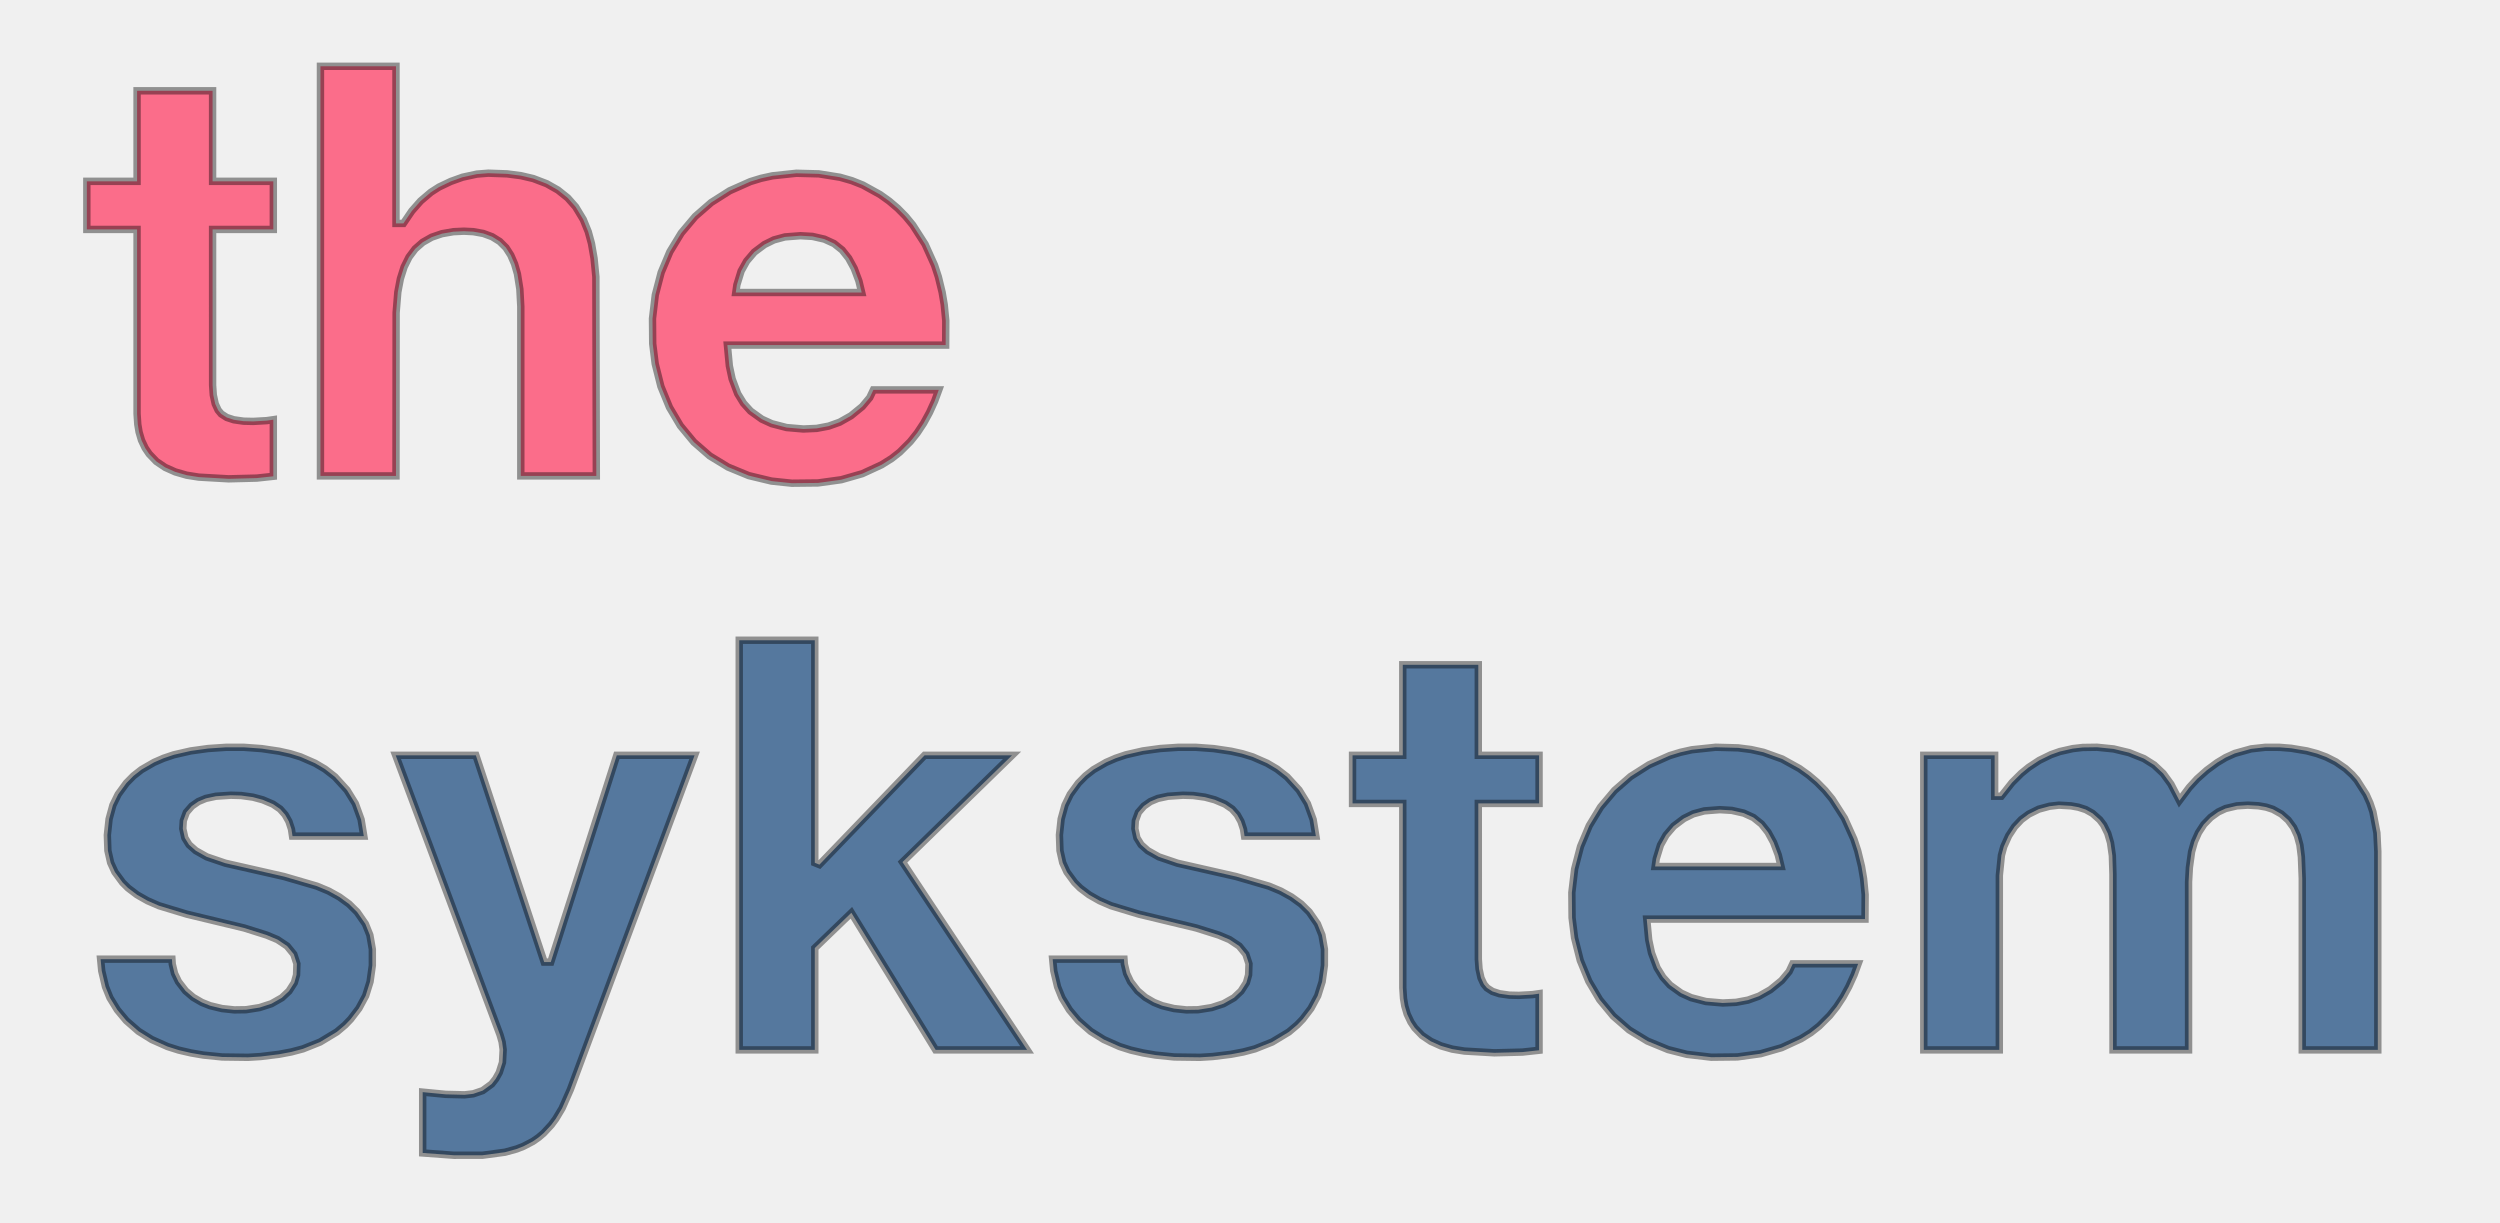
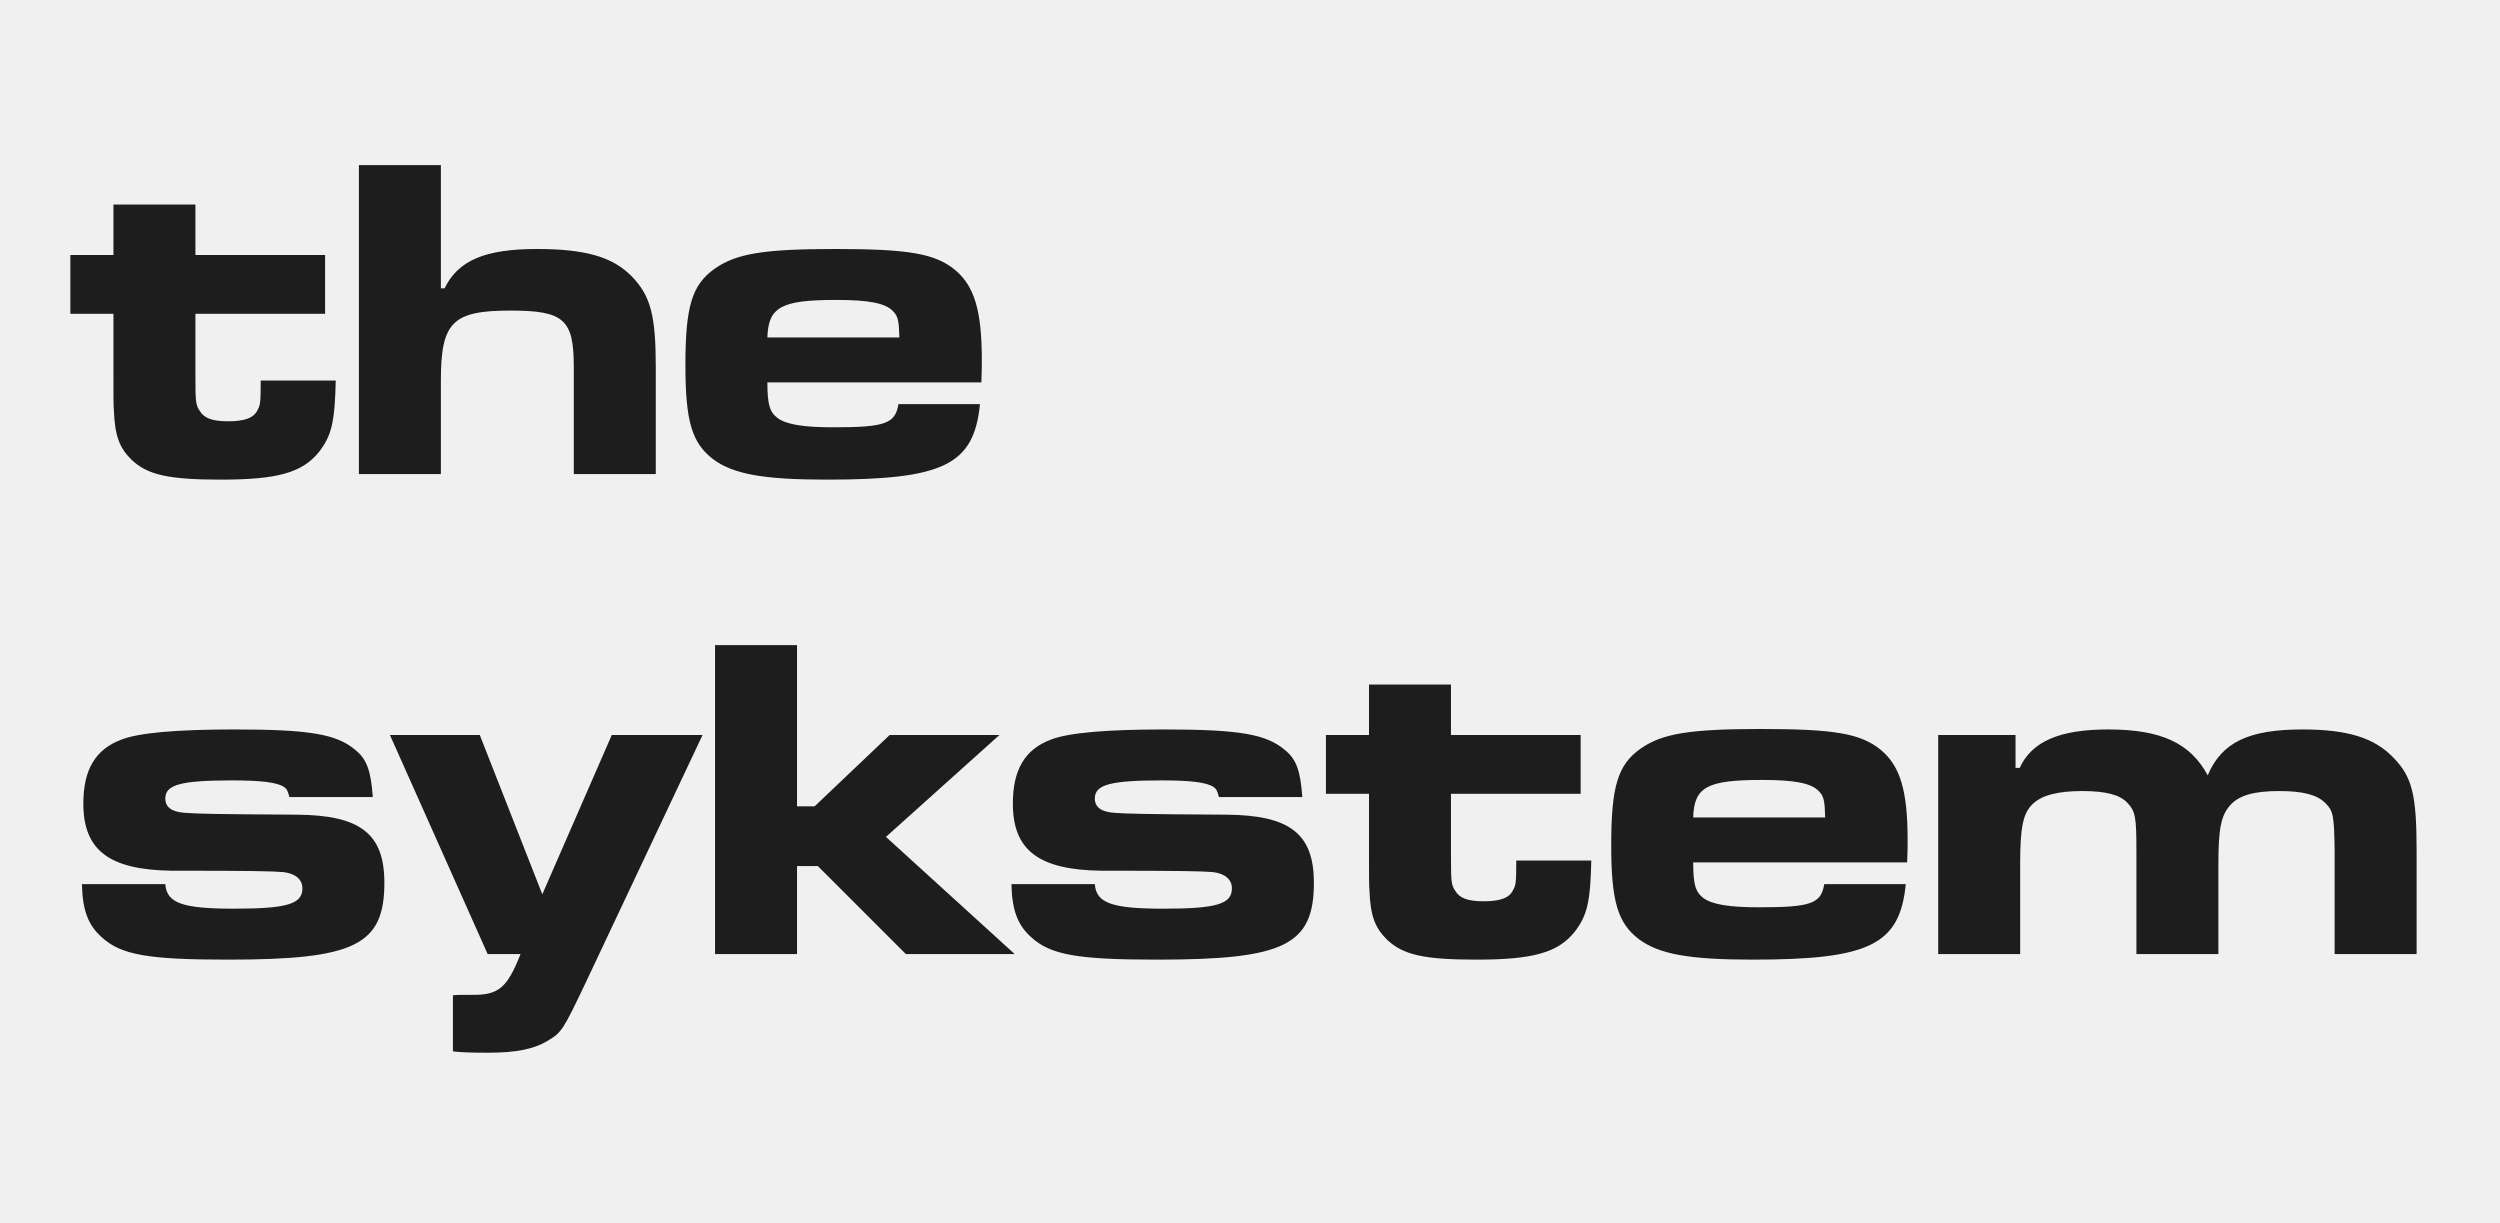
<svg xmlns="http://www.w3.org/2000/svg" width="1350" height="660" viewBox="0 0 1350 660">
  <g id="Group-copy">
-     <path id="the-sykstem" fill="#55789e" fill-rule="evenodd" stroke="#000000" stroke-width="4" stroke-opacity="0.399" stroke-linecap="round" d="M 1141.359 404.422 L 1149.719 406.438 L 1157.734 409.641 L 1163.25 413.109 L 1168.125 417.703 L 1172.281 423.438 L 1176.891 432.328 L 1182.219 425.219 L 1186.469 420.578 L 1191.641 415.969 L 1197.219 411.859 L 1201.844 409.078 L 1206.781 406.844 L 1215.594 404.391 L 1223.328 403.531 L 1231.031 403.562 L 1237.203 404.062 L 1245.656 405.469 L 1251.172 406.938 L 1256.203 408.797 L 1261.359 411.406 L 1266.594 415.031 L 1270.172 418.312 L 1272.703 421.203 L 1277.734 429.094 L 1279.766 433.656 L 1281.359 438.406 L 1283.516 449.75 L 1284.016 459.812 L 1284.016 566.938 L 1243.219 566.938 L 1243.219 474.438 L 1242.75 462.734 L 1241.953 456.328 L 1240.578 451.297 L 1238.5 446.781 L 1235.609 442.828 L 1231.922 439.562 L 1227.359 437.016 L 1223.672 435.828 L 1219.547 435.109 L 1213.766 434.781 L 1207.922 435.156 L 1201.828 436.594 L 1197.844 438.453 L 1193.766 441.375 L 1190.078 445.188 L 1187.172 449.656 L 1184.969 454.594 L 1183.453 459.984 L 1182.266 468.5 L 1181.828 476.156 L 1181.828 566.938 L 1141.031 566.938 L 1140.984 472.016 L 1140.672 462.062 L 1139.672 455.062 L 1138.203 450.062 L 1135.969 445.469 L 1133.859 442.672 L 1130 439.234 L 1126.297 437.156 L 1122.312 435.875 L 1118.344 435.156 L 1111.844 434.781 L 1106.797 435.359 L 1100.891 436.953 L 1095.5 439.625 L 1091.516 442.562 L 1087.875 446.438 L 1084.688 451.297 L 1082.031 457.188 L 1080.75 461.922 L 1079.641 472.719 L 1079.625 566.938 L 1038.844 566.938 L 1038.844 407.875 L 1077.109 407.875 L 1077.109 429.953 L 1080.703 429.953 L 1086.5 422.609 L 1091.484 417.641 L 1095.5 414.359 L 1101.188 410.609 L 1107.469 407.531 L 1112.297 405.828 L 1119.297 404.25 L 1124.734 403.625 L 1132.406 403.516 Z M 935.172 437.609 L 941.594 439.062 L 946.844 441.453 L 951.203 444.953 L 954.719 449.391 L 957.719 454.891 L 960.266 461.672 L 961.766 467.906 L 893.766 467.906 L 894.359 463.797 L 896.641 456.359 L 899.656 450.953 L 903.797 446.109 L 909.281 441.984 L 914.344 439.484 L 920.297 437.875 L 928.688 437.219 Z M 938.594 403.844 L 945.609 404.75 L 952.266 406.234 L 962.375 409.859 L 971.672 415 L 976.609 418.531 L 981.172 422.406 L 985.484 426.781 L 989.312 431.422 L 996 441.844 L 1001.109 453.188 L 1003.156 459.422 L 1005.203 467.812 L 1006.328 474.453 L 1007.172 483.156 L 1007.094 496.297 L 889.234 496.297 L 890.297 507.531 L 891.797 514.562 L 894.797 522.594 L 897.938 527.688 L 901.766 531.938 L 907.828 536.297 L 913.203 538.75 L 921.203 540.828 L 930.266 541.609 L 937.484 541.266 L 943.906 540.062 L 949.859 537.938 L 955.953 534.484 L 962.078 529.5 L 966.109 524.672 L 968.094 520.469 L 1003.391 520.469 L 1001.219 526.406 L 998.297 532.828 L 995.219 538.469 L 991.781 543.688 L 987.984 548.453 L 982.344 554.078 L 977.828 557.625 L 972.578 560.906 L 962.109 565.734 L 950.75 569 L 938.203 570.734 L 924.094 570.891 L 910.906 569.344 L 900.766 566.766 L 889.609 562.172 L 879.75 556.156 L 871.172 548.703 L 863.844 539.844 L 857.953 529.891 L 853.344 518.656 L 850.266 506.438 L 848.922 495.578 L 848.797 482 L 850.312 469.234 L 853.484 457.094 L 858.188 445.891 L 864.328 435.797 L 871.859 426.844 L 880.5 419.312 L 890.469 412.984 L 901.609 408.031 L 907.359 406.266 L 913.578 404.875 L 926.484 403.516 Z M 798.281 407.875 L 831.094 407.875 L 831.094 433.844 L 798.281 433.844 L 798.297 518.062 L 798.672 523.234 L 799.719 528.047 L 801.281 531.438 L 802.969 533.469 L 805.938 535.375 L 809.766 536.625 L 815.031 537.375 L 820.188 537.5 L 827.531 537.094 L 831.094 536.578 L 831.094 567.141 L 822.109 568.125 L 806.969 568.516 L 790.828 567.578 L 784.25 566.531 L 778.125 564.781 L 772.672 562.328 L 767.938 559.141 L 763.984 555.031 L 761.906 551.922 L 759.875 547.641 L 758.578 543.219 L 757.891 539.109 L 757.516 533.438 L 757.5 433.844 L 730.375 433.844 L 730.375 407.875 L 757.5 407.875 L 757.5 358.984 L 798.281 358.984 Z M 655.422 404.25 L 664.859 405.656 L 670.859 407 L 676.438 408.719 L 684.266 412.141 L 689.578 415.281 L 694.984 419.5 L 701.5 426.641 L 705.969 433.922 L 709.094 442.547 L 710.562 451.5 L 672.062 451.5 L 671.5 447.766 L 670.109 443.562 L 668.078 439.938 L 665.375 436.875 L 661.531 434.234 L 656 431.891 L 650.672 430.453 L 644.297 429.578 L 638.766 429.422 L 630.719 429.969 L 625.25 431.141 L 621.203 432.828 L 617.688 435.281 L 614.734 438.688 L 613.078 443.203 L 612.828 447.469 L 613.922 452.469 L 616.188 456.141 L 619.812 459.359 L 625.75 462.703 L 635.812 466.125 L 667.531 473.344 L 685.234 478.516 L 691.531 481.141 L 697.359 484.359 L 702.594 488.156 L 706.984 492.516 L 711.406 498.906 L 713.844 504.938 L 715.188 512.609 L 715.172 521.312 L 713.953 530.109 L 711.562 537.719 L 707.906 544.531 L 703.469 550.359 L 700.5 553.438 L 695.969 557.266 L 686.984 562.688 L 677.688 566.391 L 671.391 568.062 L 664.766 569.312 L 654.828 570.531 L 647.984 570.953 L 634.141 570.766 L 623.953 569.734 L 617.297 568.594 L 610.641 567.062 L 604.547 565.125 L 596.062 561.344 L 588.922 556.891 L 582.312 551.109 L 577.484 545.344 L 573.484 538.812 L 571.094 532.891 L 569.047 524.281 L 568.438 517.953 L 606.953 517.953 L 607.141 520.594 L 608.359 525.641 L 610.484 530.109 L 614.297 535.062 L 618.406 538.562 L 623.094 541.297 L 627.578 543.078 L 633.984 544.625 L 640.656 545.344 L 647 545.25 L 654.266 544.094 L 660.672 542.016 L 666.328 538.812 L 670.141 535.219 L 673.047 530.672 L 674.25 526.438 L 674.453 520.453 L 672.75 515.266 L 669.188 510.875 L 663.953 507.375 L 658.125 504.938 L 645.938 501.094 L 614.969 493.641 L 599.969 489.094 L 593.75 486.391 L 588.141 483.203 L 583.25 479.5 L 580.344 476.594 L 576.172 470.906 L 573.859 465.859 L 572.391 459.328 L 572.094 450.906 L 573.016 442.297 L 575.078 434.812 L 577.922 428.953 L 582.359 422.859 L 586.188 418.984 L 590.5 415.609 L 597.266 411.703 L 602.453 409.453 L 607.953 407.594 L 617.094 405.5 L 626.484 404.203 L 636.203 403.547 L 645.812 403.547 Z M 439.984 465.891 L 442.484 466.906 L 499.281 407.875 L 546.5 407.875 L 487.344 465.516 L 554.641 566.938 L 505.25 566.938 L 459.734 492.906 L 439.984 511.953 L 439.984 566.938 L 399.188 566.938 L 399.188 345.734 L 439.984 345.734 Z M 308 588.312 L 303.531 598.453 L 300.094 604.188 L 297.688 607.438 L 293.609 611.844 L 290.828 614.219 L 287.75 616.359 L 282.688 619 L 278.938 620.469 L 272.719 622.188 L 260.484 623.828 L 245.219 623.844 L 228.25 622.594 L 228.25 589.75 L 240.703 590.953 L 250.859 591.203 L 255.516 590.672 L 260.641 588.938 L 265.484 585.391 L 267.703 582.547 L 269.609 579.125 L 271.344 573.719 L 271.703 566.875 L 271.141 562.688 L 270.016 558.812 L 213.672 407.875 L 256.969 407.875 L 293.859 519.531 L 297.422 519.531 L 333.062 407.875 L 375.078 407.875 Z M 141.312 404.25 L 150.734 405.656 L 156.734 407 L 162.312 408.719 L 170.156 412.141 L 175.469 415.281 L 180.875 419.5 L 187.375 426.641 L 191.859 433.922 L 194.984 442.547 L 196.453 451.5 L 157.953 451.5 L 157.391 447.766 L 156 443.562 L 153.969 439.938 L 151.266 436.875 L 147.422 434.234 L 141.891 431.891 L 136.562 430.453 L 130.188 429.578 L 124.641 429.422 L 116.594 429.969 L 111.141 431.141 L 107.094 432.828 L 103.578 435.281 L 100.625 438.688 L 98.969 443.188 L 98.703 447.469 L 99.812 452.469 L 102.078 456.141 L 105.703 459.359 L 111.641 462.703 L 121.688 466.125 L 153.422 473.344 L 171.125 478.516 L 177.422 481.141 L 183.25 484.359 L 188.469 488.156 L 192.875 492.516 L 197.297 498.906 L 199.719 504.938 L 201.062 512.625 L 201.062 521.312 L 199.828 530.109 L 197.453 537.719 L 193.781 544.531 L 189.344 550.359 L 186.297 553.531 L 181.906 557.234 L 172.859 562.688 L 163.578 566.391 L 157.281 568.062 L 150.641 569.312 L 140.719 570.531 L 133.875 570.953 L 120.016 570.766 L 109.844 569.734 L 103.172 568.594 L 96.531 567.062 L 90.438 565.125 L 81.953 561.344 L 74.812 556.891 L 68.188 551.109 L 63.375 545.344 L 59.375 538.812 L 56.969 532.875 L 54.938 524.297 L 54.328 517.953 L 92.844 517.953 L 93.016 520.594 L 94.234 525.641 L 96.375 530.109 L 100.188 535.062 L 104.281 538.562 L 108.984 541.297 L 113.453 543.078 L 119.875 544.625 L 126.531 545.344 L 132.875 545.25 L 140.156 544.094 L 146.562 542.016 L 152.203 538.812 L 156.031 535.219 L 158.938 530.672 L 160.141 526.438 L 160.328 520.453 L 158.641 515.266 L 155.062 510.875 L 149.844 507.375 L 144.016 504.938 L 131.812 501.094 L 100.844 493.641 L 85.859 489.094 L 79.641 486.391 L 74.031 483.203 L 69.141 479.5 L 66.234 476.594 L 62.062 470.906 L 59.75 465.859 L 58.266 459.328 L 57.969 450.953 L 58.906 442.297 L 60.953 434.812 L 63.812 428.953 L 68.25 422.859 L 72.078 418.984 L 76.391 415.609 L 83.156 411.703 L 88.328 409.453 L 93.844 407.594 L 102.984 405.5 L 112.375 404.203 L 122.078 403.547 L 131.688 403.547 Z" />
-     <path id="Shape" fill="#fb6d8a" fill-rule="evenodd" stroke="#000000" stroke-width="4" stroke-opacity="0.399" stroke-linecap="round" d="M 114.797 97.922 L 147.594 97.922 L 147.594 123.891 L 114.797 123.891 L 114.812 208.094 L 115.172 213.281 L 116.219 218.094 L 117.781 221.484 L 119.484 223.531 L 122.453 225.438 L 126.281 226.688 L 131.547 227.438 L 136.703 227.562 L 144.047 227.141 L 147.594 226.625 L 147.594 257.203 L 138.625 258.172 L 123.484 258.562 L 107.344 257.641 L 100.766 256.594 L 94.641 254.828 L 89.188 252.391 L 84.453 249.188 L 80.547 245.109 L 78.391 241.922 L 76.391 237.688 L 75.094 233.266 L 74.406 229.188 L 74.016 223.469 L 74.016 123.891 L 46.891 123.891 L 46.891 97.922 L 74.016 97.922 L 74.016 49.031 L 114.797 49.031 Z M 213.828 120.641 L 217.844 120.641 L 222.359 113.969 L 227.141 108.531 L 232.688 103.812 L 237.078 101 L 243.438 97.969 L 249.812 95.688 L 257.5 94.016 L 263.703 93.516 L 273.844 93.891 L 281.297 94.859 L 287.953 96.422 L 295.234 99.203 L 301.297 102.641 L 306.531 106.828 L 310.828 111.688 L 314.969 118.547 L 317.656 125.141 L 319.375 131.438 L 320.781 139.484 L 321.766 149.484 L 322.016 257 L 281.234 257 L 281.234 165.594 L 280.719 156.125 L 279.406 147.891 L 277.859 142.5 L 275.812 137.781 L 273.219 133.734 L 269.859 130.391 L 265.75 127.828 L 260.969 126.062 L 255.562 125.094 L 250.531 124.844 L 244.844 125.109 L 238.641 126.188 L 233.109 128.078 L 228.281 130.812 L 224.188 134.391 L 220.859 138.828 L 218.203 144.188 L 216.203 150.516 L 214.812 157.781 L 213.906 168.891 L 213.828 257 L 173.047 257 L 173.047 35.797 L 213.828 35.797 Z M 438.719 127.656 L 445.156 129.125 L 450.391 131.516 L 454.75 135 L 458.266 139.438 L 461.266 144.938 L 463.812 151.719 L 465.312 157.953 L 397.312 157.953 L 397.906 153.844 L 400.188 146.406 L 403.203 141 L 407.328 136.156 L 412.828 132.047 L 417.891 129.547 L 423.844 127.938 L 432.234 127.281 Z M 442.188 93.891 L 453.609 95.719 L 459.969 97.547 L 465.938 99.922 L 475.219 105.047 L 480.156 108.578 L 484.719 112.453 L 489.031 116.828 L 492.859 121.469 L 499.547 131.891 L 504.656 143.234 L 506.703 149.469 L 508.75 157.859 L 509.875 164.516 L 510.719 173.203 L 510.656 186.344 L 392.781 186.344 L 393.844 197.594 L 395.344 204.609 L 398.359 212.625 L 401.484 217.734 L 405.312 221.984 L 411.391 226.344 L 416.75 228.797 L 424.75 230.875 L 433.812 231.656 L 441.031 231.328 L 447.453 230.109 L 453.406 227.984 L 459.516 224.531 L 465.625 219.547 L 469.656 214.719 L 471.641 210.531 L 506.938 210.531 L 504.719 216.594 L 501.922 222.75 L 498.766 228.516 L 495.328 233.734 L 491.531 238.5 L 485.891 244.125 L 481.469 247.609 L 476.031 251 L 465.672 255.781 L 454.297 259.047 L 441.75 260.781 L 427.594 260.938 L 416.594 259.781 L 404.328 256.828 L 393.156 252.219 L 383.297 246.219 L 374.719 238.75 L 367.391 229.891 L 361.5 219.938 L 356.891 208.703 L 353.812 196.484 L 352.469 185.625 L 352.344 172.062 L 353.859 159.281 L 357.031 147.141 L 361.734 135.938 L 367.875 125.844 L 375.406 116.891 L 384.047 109.359 L 394.016 103.031 L 405.156 98.078 L 410.906 96.312 L 417.125 94.938 L 430.047 93.562 Z" />
+     <path id="the-sykstem" fill="#55789e" fill-rule="evenodd" stroke="#000000" stroke-width="4" stroke-opacity="0.399" stroke-linecap="round" visibility="hidden" d="M 1141.359 404.422 L 1149.719 406.438 L 1157.734 409.641 L 1163.25 413.109 L 1168.125 417.703 L 1172.281 423.438 L 1176.891 432.328 L 1182.219 425.219 L 1186.469 420.578 L 1191.641 415.969 L 1197.219 411.859 L 1201.844 409.078 L 1206.781 406.844 L 1215.594 404.391 L 1223.328 403.531 L 1231.031 403.562 L 1237.203 404.062 L 1245.656 405.469 L 1251.172 406.938 L 1256.203 408.797 L 1261.359 411.406 L 1266.594 415.031 L 1270.172 418.312 L 1272.703 421.203 L 1277.734 429.094 L 1279.766 433.656 L 1281.359 438.406 L 1283.516 449.75 L 1284.016 459.812 L 1284.016 566.938 L 1243.219 566.938 L 1243.219 474.438 L 1242.75 462.734 L 1241.953 456.328 L 1240.578 451.297 L 1238.5 446.781 L 1235.609 442.828 L 1231.922 439.562 L 1227.359 437.016 L 1223.672 435.828 L 1219.547 435.109 L 1213.766 434.781 L 1207.922 435.156 L 1201.828 436.594 L 1197.844 438.453 L 1193.766 441.375 L 1190.078 445.188 L 1187.172 449.656 L 1184.969 454.594 L 1183.453 459.984 L 1182.266 468.5 L 1181.828 476.156 L 1181.828 566.938 L 1141.031 566.938 L 1140.984 472.016 L 1140.672 462.062 L 1139.672 455.062 L 1138.203 450.062 L 1135.969 445.469 L 1133.859 442.672 L 1130 439.234 L 1126.297 437.156 L 1122.312 435.875 L 1118.344 435.156 L 1111.844 434.781 L 1106.797 435.359 L 1100.891 436.953 L 1095.5 439.625 L 1091.516 442.562 L 1087.875 446.438 L 1084.688 451.297 L 1082.031 457.188 L 1080.75 461.922 L 1079.641 472.719 L 1079.625 566.938 L 1038.844 566.938 L 1038.844 407.875 L 1077.109 407.875 L 1077.109 429.953 L 1080.703 429.953 L 1086.5 422.609 L 1091.484 417.641 L 1095.5 414.359 L 1101.188 410.609 L 1107.469 407.531 L 1112.297 405.828 L 1119.297 404.25 L 1124.734 403.625 L 1132.406 403.516 Z M 935.172 437.609 L 941.594 439.062 L 946.844 441.453 L 951.203 444.953 L 954.719 449.391 L 957.719 454.891 L 960.266 461.672 L 961.766 467.906 L 893.766 467.906 L 894.359 463.797 L 896.641 456.359 L 899.656 450.953 L 903.797 446.109 L 909.281 441.984 L 914.344 439.484 L 920.297 437.875 L 928.688 437.219 Z M 938.594 403.844 L 945.609 404.75 L 952.266 406.234 L 962.375 409.859 L 971.672 415 L 976.609 418.531 L 981.172 422.406 L 985.484 426.781 L 989.312 431.422 L 996 441.844 L 1001.109 453.188 L 1003.156 459.422 L 1005.203 467.812 L 1006.328 474.453 L 1007.172 483.156 L 1007.094 496.297 L 889.234 496.297 L 890.297 507.531 L 891.797 514.562 L 894.797 522.594 L 897.938 527.688 L 901.766 531.938 L 907.828 536.297 L 913.203 538.75 L 921.203 540.828 L 930.266 541.609 L 937.484 541.266 L 943.906 540.062 L 949.859 537.938 L 955.953 534.484 L 962.078 529.5 L 966.109 524.672 L 968.094 520.469 L 1003.391 520.469 L 1001.219 526.406 L 998.297 532.828 L 995.219 538.469 L 991.781 543.688 L 987.984 548.453 L 982.344 554.078 L 977.828 557.625 L 972.578 560.906 L 962.109 565.734 L 950.75 569 L 938.203 570.734 L 924.094 570.891 L 910.906 569.344 L 900.766 566.766 L 889.609 562.172 L 879.75 556.156 L 871.172 548.703 L 863.844 539.844 L 857.953 529.891 L 853.344 518.656 L 850.266 506.438 L 848.922 495.578 L 848.797 482 L 850.312 469.234 L 853.484 457.094 L 858.188 445.891 L 864.328 435.797 L 871.859 426.844 L 880.5 419.312 L 890.469 412.984 L 901.609 408.031 L 907.359 406.266 L 913.578 404.875 L 926.484 403.516 Z M 798.281 407.875 L 831.094 407.875 L 831.094 433.844 L 798.281 433.844 L 798.297 518.062 L 798.672 523.234 L 799.719 528.047 L 801.281 531.438 L 802.969 533.469 L 805.938 535.375 L 809.766 536.625 L 815.031 537.375 L 820.188 537.5 L 827.531 537.094 L 831.094 536.578 L 831.094 567.141 L 822.109 568.125 L 806.969 568.516 L 790.828 567.578 L 784.25 566.531 L 778.125 564.781 L 772.672 562.328 L 767.938 559.141 L 763.984 555.031 L 761.906 551.922 L 759.875 547.641 L 758.578 543.219 L 757.891 539.109 L 757.516 533.438 L 757.5 433.844 L 730.375 433.844 L 730.375 407.875 L 757.5 407.875 L 757.5 358.984 L 798.281 358.984 Z M 655.422 404.25 L 664.859 405.656 L 670.859 407 L 676.438 408.719 L 684.266 412.141 L 689.578 415.281 L 694.984 419.5 L 701.5 426.641 L 705.969 433.922 L 709.094 442.547 L 710.562 451.5 L 672.062 451.5 L 671.5 447.766 L 670.109 443.562 L 668.078 439.938 L 665.375 436.875 L 661.531 434.234 L 656 431.891 L 650.672 430.453 L 644.297 429.578 L 638.766 429.422 L 630.719 429.969 L 625.25 431.141 L 621.203 432.828 L 617.688 435.281 L 614.734 438.688 L 613.078 443.203 L 612.828 447.469 L 613.922 452.469 L 616.188 456.141 L 619.812 459.359 L 625.75 462.703 L 635.812 466.125 L 667.531 473.344 L 685.234 478.516 L 691.531 481.141 L 697.359 484.359 L 702.594 488.156 L 706.984 492.516 L 711.406 498.906 L 713.844 504.938 L 715.188 512.609 L 715.172 521.312 L 713.953 530.109 L 711.562 537.719 L 707.906 544.531 L 703.469 550.359 L 700.5 553.438 L 695.969 557.266 L 686.984 562.688 L 677.688 566.391 L 671.391 568.062 L 664.766 569.312 L 654.828 570.531 L 647.984 570.953 L 634.141 570.766 L 623.953 569.734 L 617.297 568.594 L 610.641 567.062 L 604.547 565.125 L 596.062 561.344 L 588.922 556.891 L 582.312 551.109 L 577.484 545.344 L 573.484 538.812 L 571.094 532.891 L 569.047 524.281 L 568.438 517.953 L 606.953 517.953 L 607.141 520.594 L 608.359 525.641 L 610.484 530.109 L 614.297 535.062 L 618.406 538.562 L 623.094 541.297 L 627.578 543.078 L 633.984 544.625 L 640.656 545.344 L 647 545.25 L 654.266 544.094 L 660.672 542.016 L 666.328 538.812 L 670.141 535.219 L 673.047 530.672 L 674.25 526.438 L 674.453 520.453 L 672.75 515.266 L 669.188 510.875 L 663.953 507.375 L 658.125 504.938 L 645.938 501.094 L 614.969 493.641 L 599.969 489.094 L 593.75 486.391 L 588.141 483.203 L 583.25 479.5 L 580.344 476.594 L 576.172 470.906 L 573.859 465.859 L 572.391 459.328 L 572.094 450.906 L 573.016 442.297 L 575.078 434.812 L 577.922 428.953 L 582.359 422.859 L 586.188 418.984 L 590.5 415.609 L 597.266 411.703 L 602.453 409.453 L 607.953 407.594 L 617.094 405.5 L 626.484 404.203 L 636.203 403.547 L 645.812 403.547 Z M 439.984 465.891 L 442.484 466.906 L 499.281 407.875 L 546.5 407.875 L 487.344 465.516 L 554.641 566.938 L 505.25 566.938 L 459.734 492.906 L 439.984 511.953 L 439.984 566.938 L 399.188 566.938 L 399.188 345.734 L 439.984 345.734 Z M 308 588.312 L 303.531 598.453 L 300.094 604.188 L 297.688 607.438 L 293.609 611.844 L 290.828 614.219 L 287.75 616.359 L 282.688 619 L 278.938 620.469 L 272.719 622.188 L 260.484 623.828 L 245.219 623.844 L 228.25 622.594 L 228.25 589.75 L 240.703 590.953 L 250.859 591.203 L 255.516 590.672 L 260.641 588.938 L 265.484 585.391 L 267.703 582.547 L 269.609 579.125 L 271.344 573.719 L 271.703 566.875 L 271.141 562.688 L 270.016 558.812 L 213.672 407.875 L 256.969 407.875 L 293.859 519.531 L 297.422 519.531 L 333.062 407.875 L 375.078 407.875 Z M 141.312 404.25 L 150.734 405.656 L 156.734 407 L 162.312 408.719 L 170.156 412.141 L 175.469 415.281 L 180.875 419.5 L 187.375 426.641 L 191.859 433.922 L 194.984 442.547 L 196.453 451.5 L 157.953 451.5 L 157.391 447.766 L 156 443.562 L 153.969 439.938 L 151.266 436.875 L 147.422 434.234 L 141.891 431.891 L 136.562 430.453 L 130.188 429.578 L 124.641 429.422 L 116.594 429.969 L 111.141 431.141 L 107.094 432.828 L 103.578 435.281 L 100.625 438.688 L 98.969 443.188 L 98.703 447.469 L 99.812 452.469 L 102.078 456.141 L 105.703 459.359 L 111.641 462.703 L 121.688 466.125 L 153.422 473.344 L 171.125 478.516 L 177.422 481.141 L 183.25 484.359 L 188.469 488.156 L 192.875 492.516 L 197.297 498.906 L 199.719 504.938 L 201.062 512.625 L 201.062 521.312 L 199.828 530.109 L 197.453 537.719 L 193.781 544.531 L 189.344 550.359 L 186.297 553.531 L 181.906 557.234 L 172.859 562.688 L 163.578 566.391 L 157.281 568.062 L 150.641 569.312 L 140.719 570.531 L 133.875 570.953 L 120.016 570.766 L 109.844 569.734 L 103.172 568.594 L 96.531 567.062 L 90.438 565.125 L 81.953 561.344 L 74.812 556.891 L 68.188 551.109 L 63.375 545.344 L 59.375 538.812 L 56.969 532.875 L 54.938 524.297 L 54.328 517.953 L 92.844 517.953 L 93.016 520.594 L 94.234 525.641 L 96.375 530.109 L 100.188 535.062 L 104.281 538.562 L 108.984 541.297 L 113.453 543.078 L 119.875 544.625 L 126.531 545.344 L 132.875 545.25 L 140.156 544.094 L 146.562 542.016 L 152.203 538.812 L 156.031 535.219 L 158.938 530.672 L 160.141 526.438 L 160.328 520.453 L 158.641 515.266 L 155.062 510.875 L 149.844 507.375 L 144.016 504.938 L 131.812 501.094 L 100.844 493.641 L 85.859 489.094 L 79.641 486.391 L 74.031 483.203 L 69.141 479.5 L 66.234 476.594 L 62.062 470.906 L 59.75 465.859 L 58.266 459.328 L 57.969 450.953 L 58.906 442.297 L 60.953 434.812 L 63.812 428.953 L 68.25 422.859 L 72.078 418.984 L 76.391 415.609 L 83.156 411.703 L 88.328 409.453 L 93.844 407.594 L 102.984 405.5 L 112.375 404.203 L 122.078 403.547 L 131.688 403.547 Z" />
+     <path id="Shape" fill="#fb6d8a" fill-rule="evenodd" stroke="#000000" stroke-width="4" stroke-opacity="0.399" stroke-linecap="round" visibility="hidden" d="M 114.797 97.922 L 147.594 97.922 L 147.594 123.891 L 114.797 123.891 L 114.812 208.094 L 115.172 213.281 L 116.219 218.094 L 117.781 221.484 L 119.484 223.531 L 122.453 225.438 L 126.281 226.688 L 131.547 227.438 L 136.703 227.562 L 144.047 227.141 L 147.594 226.625 L 147.594 257.203 L 138.625 258.172 L 123.484 258.562 L 107.344 257.641 L 100.766 256.594 L 94.641 254.828 L 89.188 252.391 L 84.453 249.188 L 80.547 245.109 L 78.391 241.922 L 76.391 237.688 L 75.094 233.266 L 74.406 229.188 L 74.016 223.469 L 74.016 123.891 L 46.891 123.891 L 46.891 97.922 L 74.016 97.922 L 74.016 49.031 L 114.797 49.031 Z M 213.828 120.641 L 217.844 120.641 L 222.359 113.969 L 227.141 108.531 L 232.688 103.812 L 237.078 101 L 243.438 97.969 L 249.812 95.688 L 257.5 94.016 L 263.703 93.516 L 273.844 93.891 L 281.297 94.859 L 287.953 96.422 L 295.234 99.203 L 301.297 102.641 L 306.531 106.828 L 310.828 111.688 L 314.969 118.547 L 317.656 125.141 L 319.375 131.438 L 320.781 139.484 L 321.766 149.484 L 322.016 257 L 281.234 257 L 281.234 165.594 L 280.719 156.125 L 279.406 147.891 L 277.859 142.5 L 275.812 137.781 L 273.219 133.734 L 269.859 130.391 L 265.75 127.828 L 260.969 126.062 L 255.562 125.094 L 250.531 124.844 L 244.844 125.109 L 238.641 126.188 L 233.109 128.078 L 228.281 130.812 L 224.188 134.391 L 220.859 138.828 L 218.203 144.188 L 216.203 150.516 L 214.812 157.781 L 213.906 168.891 L 213.828 257 L 173.047 257 L 173.047 35.797 L 213.828 35.797 Z M 438.719 127.656 L 445.156 129.125 L 450.391 131.516 L 454.75 135 L 458.266 139.438 L 461.266 144.938 L 463.812 151.719 L 465.312 157.953 L 397.312 157.953 L 397.906 153.844 L 400.188 146.406 L 403.203 141 L 407.328 136.156 L 412.828 132.047 L 417.891 129.547 L 423.844 127.938 L 432.234 127.281 Z M 442.188 93.891 L 453.609 95.719 L 459.969 97.547 L 465.938 99.922 L 475.219 105.047 L 480.156 108.578 L 484.719 112.453 L 489.031 116.828 L 492.859 121.469 L 499.547 131.891 L 504.656 143.234 L 506.703 149.469 L 508.75 157.859 L 509.875 164.516 L 510.719 173.203 L 510.656 186.344 L 392.781 186.344 L 393.844 197.594 L 395.344 204.609 L 398.359 212.625 L 401.484 217.734 L 405.312 221.984 L 411.391 226.344 L 416.75 228.797 L 424.75 230.875 L 433.812 231.656 L 441.031 231.328 L 447.453 230.109 L 453.406 227.984 L 459.516 224.531 L 465.625 219.547 L 469.656 214.719 L 471.641 210.531 L 506.938 210.531 L 504.719 216.594 L 501.922 222.75 L 498.766 228.516 L 495.328 233.734 L 491.531 238.5 L 485.891 244.125 L 481.469 247.609 L 476.031 251 L 465.672 255.781 L 454.297 259.047 L 441.75 260.781 L 427.594 260.938 L 416.594 259.781 L 404.328 256.828 L 393.156 252.219 L 383.297 246.219 L 374.719 238.75 L 367.391 229.891 L 361.5 219.938 L 356.891 208.703 L 353.812 196.484 L 352.469 185.625 L 352.344 172.062 L 353.859 159.281 L 357.031 147.141 L 361.734 135.938 L 367.875 125.844 L 375.406 116.891 L 384.047 109.359 L 394.016 103.031 L 405.156 98.078 L 410.906 96.312 L 417.125 94.938 L 430.047 93.562 Z" />
  </g>
  <g id="Group" />
+   <path id="path1" fill="#ffffff" fill-rule="evenodd" stroke="none" visibility="hidden" d="M 263.584 568.471 C 254.331 568.471 247.577 568.219 244.576 567.719 L 244.576 537.459 C 247.077 537.209 247.327 537.209 254.58 537.209 C 269.336 537.459 273.837 533.456 281.09 515.199 L 263.334 515.199 L 210.564 396.906 L 259.082 396.906 L 292.844 482.938 L 330.357 396.906 L 379.377 396.906 L 316.354 530.455 C 304.099 556.215 303.348 557.465 295.846 561.967 C 288.593 566.468 278.84 568.471 263.584 568.471 Z M 123.031 518.201 C 80.015 518.201 65.26 515.701 54.756 505.947 C 47.503 499.445 44.502 491.191 44.252 477.436 L 89.27 477.436 C 90.02 487.689 98.523 490.691 126.283 490.691 C 155.044 490.691 163.297 488.191 163.297 479.688 C 163.297 474.936 159.545 471.684 153.043 470.934 C 147.041 470.433 136.036 470.184 92.52 470.184 C 59.007 469.683 45.002 459.179 45.002 433.92 C 45.002 415.663 51.505 404.658 65.51 399.406 C 75.013 395.655 95.772 393.904 126.783 393.904 C 167.048 393.904 181.803 396.405 191.807 404.908 C 198.059 409.91 200.31 416.163 201.311 430.418 L 156.293 430.418 C 155.293 426.667 154.794 425.916 153.293 424.916 C 149.542 422.415 140.539 421.416 125.533 421.416 C 97.773 421.416 89.27 423.665 89.27 431.168 C 89.27 435.92 92.771 438.422 99.773 438.922 C 107.026 439.422 114.778 439.672 160.295 439.922 C 194.558 440.172 207.562 450.176 207.562 476.686 C 207.562 510.448 191.557 518.201 123.031 518.201 Z M 624.967 518.201 C 581.951 518.201 567.195 515.701 556.691 505.947 C 549.439 499.445 546.438 491.191 546.188 477.436 L 591.205 477.436 C 591.955 487.689 600.458 490.691 628.219 490.691 C 656.979 490.691 665.232 488.191 665.232 479.688 C 665.232 474.936 661.481 471.684 654.979 470.934 C 648.976 470.433 637.973 470.184 594.457 470.184 C 560.945 469.683 546.939 459.179 546.939 433.92 C 546.939 415.663 553.44 404.658 567.445 399.406 C 576.949 395.655 597.707 393.904 628.719 393.904 C 668.984 393.904 683.738 396.405 693.742 404.908 C 699.995 409.91 702.246 416.163 703.246 430.418 L 658.23 430.418 C 657.23 426.667 656.729 425.916 655.229 424.916 C 651.477 422.415 642.474 421.416 627.469 421.416 C 599.708 421.416 591.205 423.665 591.205 431.168 C 591.205 435.92 594.706 438.422 601.709 438.922 C 608.962 439.422 616.714 439.672 662.23 439.922 C 696.493 440.172 709.498 450.176 709.498 476.686 C 709.498 510.448 693.492 518.201 624.967 518.201 Z M 797.281 518.201 C 769.021 518.201 757.517 515.7 748.764 507.197 C 742.511 500.945 740.01 494.442 739.51 480.938 C 739.26 478.937 739.26 472.935 739.26 463.182 L 739.26 428.668 L 716.002 428.668 L 716.002 396.906 L 739.26 396.906 L 739.26 369.646 L 783.525 369.646 L 783.525 396.906 L 853.553 396.906 L 853.553 428.668 L 783.525 428.668 L 783.525 463.182 C 783.525 476.186 783.777 477.936 785.777 480.938 C 788.028 484.939 792.53 486.689 801.033 486.689 C 810.036 486.689 815.038 484.939 817.039 480.688 C 818.54 477.936 818.789 476.936 818.789 464.682 L 859.305 464.682 C 858.805 487.19 857.053 494.442 850.301 503.195 C 841.297 514.449 827.793 518.201 797.281 518.201 Z M 946.336 518.201 C 912.073 518.201 895.818 515.2 885.064 507.197 C 873.56 498.444 870.059 486.689 870.059 456.428 C 870.059 424.666 873.56 412.911 886.064 404.158 C 897.569 396.155 912.324 393.654 950.838 393.654 C 990.853 393.654 1004.857 396.155 1015.611 404.908 C 1026.115 413.661 1030.117 426.918 1030.117 453.678 C 1030.117 455.178 1030.117 460.68 1029.867 465.682 L 914.324 465.682 C 914.324 477.686 915.575 481.688 919.826 484.939 C 924.578 488.441 933.832 489.941 949.838 489.941 C 978.098 489.941 983.351 487.939 985.102 477.436 L 1029.117 477.436 C 1025.866 510.198 1009.609 518.201 946.336 518.201 Z M 386.129 515.199 L 386.129 348.389 L 430.395 348.389 L 430.395 435.42 L 439.898 435.42 L 480.414 396.906 L 539.686 396.906 L 478.414 451.926 L 547.939 515.199 L 489.168 515.199 L 441.65 467.682 L 430.395 467.682 L 430.395 515.199 L 386.129 515.199 Z M 1046.623 515.199 L 1046.623 396.906 L 1088.389 396.906 L 1088.389 414.662 L 1090.641 414.662 C 1097.143 400.407 1112.149 393.904 1138.408 393.904 C 1166.919 393.904 1182.674 401.158 1192.178 418.664 C 1199.68 400.908 1214.187 393.904 1243.197 393.904 C 1267.706 393.904 1282.211 398.406 1292.465 409.16 C 1302.719 419.664 1304.969 429.418 1304.969 459.93 L 1304.969 515.199 L 1260.703 515.199 L 1260.703 459.93 C 1260.453 440.172 1259.953 437.922 1255.701 433.67 C 1251.199 429.168 1243.696 427.168 1230.691 427.168 C 1217.436 427.168 1209.183 429.418 1204.432 434.67 C 1199.43 440.172 1197.93 447.175 1197.93 466.432 L 1197.93 515.199 L 1153.664 515.199 L 1153.664 459.93 C 1153.664 441.423 1153.164 438.172 1148.912 433.67 C 1144.911 429.168 1137.157 427.168 1124.402 427.168 C 1111.147 427.168 1102.394 429.418 1097.393 434.42 C 1092.391 439.422 1090.891 446.924 1090.891 466.432 L 1090.891 515.199 L 1046.623 515.199 Z M 914.324 441.422 L 985.602 441.422 C 985.352 432.169 984.851 429.919 982.1 427.168 C 978.098 422.916 969.094 421.166 951.588 421.166 C 921.827 421.166 914.824 424.916 914.324 441.422 Z M 119.279 259.002 C 91.019 259.002 79.515 256.499 70.762 247.996 C 64.509 241.744 62.008 235.243 61.508 221.738 C 61.258 219.738 61.258 213.734 61.258 203.98 L 61.258 169.469 L 38 169.469 L 38 137.707 L 61.258 137.707 L 61.258 110.445 L 105.525 110.445 L 105.525 137.707 L 175.551 137.707 L 175.551 169.469 L 105.525 169.469 L 105.525 203.98 C 105.525 216.985 105.775 218.737 107.775 221.738 C 110.026 225.74 114.528 227.49 123.031 227.49 C 132.035 227.49 137.036 225.738 139.037 221.486 C 140.538 218.735 140.789 217.735 140.789 205.48 L 181.303 205.48 C 180.803 227.989 179.051 235.243 172.299 243.996 C 163.296 255.25 149.791 259.002 119.279 259.002 Z M 446.4 259.002 C 412.138 259.002 395.883 255.999 385.129 247.996 C 373.625 239.243 370.123 227.49 370.123 197.229 C 370.123 165.467 373.624 153.712 386.129 144.959 C 397.633 136.956 412.388 134.455 450.902 134.455 C 490.917 134.455 504.924 136.956 515.678 145.709 C 526.182 154.462 530.182 167.717 530.182 194.477 C 530.182 195.977 530.182 201.481 529.932 206.482 L 414.389 206.482 C 414.389 218.487 415.639 222.487 419.891 225.738 C 424.642 229.24 433.896 230.74 449.902 230.74 C 478.163 230.74 483.415 228.74 485.166 218.236 L 529.182 218.236 C 525.93 250.998 509.674 259.002 446.4 259.002 Z M 193.809 256 L 193.809 89.188 L 238.074 89.188 L 238.074 155.713 L 240.074 155.713 C 247.327 140.707 261.833 134.455 289.844 134.455 C 316.103 134.455 330.859 138.707 341.113 149.211 C 351.367 159.715 354.117 170.468 354.117 198.229 L 354.117 256 L 309.852 256 L 309.852 198.229 C 309.852 172.469 304.599 167.717 275.588 167.717 C 244.326 167.717 238.074 173.969 238.074 205.48 L 238.074 256 L 193.809 256 Z M 414.389 182.223 L 485.666 182.223 C 485.416 172.969 484.915 170.718 482.164 167.967 C 478.163 163.715 469.159 161.965 451.652 161.965 C 421.891 161.965 414.889 165.717 414.389 182.223 Z" />
+   <path id="path2" fill="#1d1d1d" fill-rule="evenodd" stroke="none" d="M 263.584 568.471 C 254.331 568.471 247.577 568.219 244.576 567.719 L 244.576 537.459 C 247.077 537.209 247.327 537.209 254.58 537.209 C 269.336 537.459 273.837 533.456 281.09 515.199 L 263.334 515.199 L 210.564 396.906 L 259.082 396.906 L 292.844 482.938 L 330.357 396.906 L 379.377 396.906 L 316.354 530.455 C 304.099 556.215 303.348 557.465 295.846 561.967 C 288.593 566.468 278.84 568.471 263.584 568.471 Z M 123.031 518.201 C 80.015 518.201 65.26 515.701 54.756 505.947 C 47.503 499.445 44.502 491.191 44.252 477.436 L 89.27 477.436 C 90.02 487.689 98.523 490.691 126.283 490.691 C 155.044 490.691 163.297 488.191 163.297 479.688 C 163.297 474.936 159.545 471.684 153.043 470.934 C 147.041 470.433 136.036 470.184 92.52 470.184 C 59.007 469.683 45.002 459.179 45.002 433.92 C 45.002 415.663 51.505 404.658 65.51 399.406 C 75.013 395.655 95.772 393.904 126.783 393.904 C 167.048 393.904 181.803 396.405 191.807 404.908 C 198.059 409.91 200.31 416.163 201.311 430.418 L 156.293 430.418 C 155.293 426.667 154.794 425.916 153.293 424.916 C 149.542 422.415 140.539 421.416 125.533 421.416 C 97.773 421.416 89.27 423.665 89.27 431.168 C 89.27 435.92 92.771 438.422 99.773 438.922 C 107.026 439.422 114.778 439.672 160.295 439.922 C 194.558 440.172 207.562 450.176 207.562 476.686 C 207.562 510.448 191.557 518.201 123.031 518.201 Z M 624.967 518.201 C 581.951 518.201 567.195 515.701 556.691 505.947 C 549.439 499.445 546.438 491.191 546.188 477.436 L 591.205 477.436 C 591.955 487.689 600.458 490.691 628.219 490.691 C 656.979 490.691 665.232 488.191 665.232 479.688 C 665.232 474.936 661.481 471.684 654.979 470.934 C 648.976 470.433 637.973 470.184 594.457 470.184 C 560.945 469.683 546.939 459.179 546.939 433.92 C 546.939 415.663 553.44 404.658 567.445 399.406 C 576.949 395.655 597.707 393.904 628.719 393.904 C 668.984 393.904 683.738 396.405 693.742 404.908 C 699.995 409.91 702.246 416.163 703.246 430.418 L 658.23 430.418 C 657.23 426.667 656.729 425.916 655.229 424.916 C 651.477 422.415 642.474 421.416 627.469 421.416 C 599.708 421.416 591.205 423.665 591.205 431.168 C 591.205 435.92 594.706 438.422 601.709 438.922 C 608.962 439.422 616.714 439.672 662.23 439.922 C 696.493 440.172 709.498 450.176 709.498 476.686 C 709.498 510.448 693.492 518.201 624.967 518.201 Z M 797.281 518.201 C 769.021 518.201 757.517 515.7 748.764 507.197 C 742.511 500.945 740.01 494.442 739.51 480.938 C 739.26 478.937 739.26 472.935 739.26 463.182 L 739.26 428.668 L 716.002 428.668 L 716.002 396.906 L 739.26 396.906 L 739.26 369.646 L 783.525 369.646 L 783.525 396.906 L 853.553 396.906 L 853.553 428.668 L 783.525 428.668 L 783.525 463.182 C 783.525 476.186 783.777 477.936 785.777 480.938 C 788.028 484.939 792.53 486.689 801.033 486.689 C 810.036 486.689 815.038 484.939 817.039 480.688 C 818.54 477.936 818.789 476.936 818.789 464.682 L 859.305 464.682 C 858.805 487.19 857.053 494.442 850.301 503.195 C 841.297 514.449 827.793 518.201 797.281 518.201 Z M 946.336 518.201 C 912.073 518.201 895.818 515.2 885.064 507.197 C 873.56 498.444 870.059 486.689 870.059 456.428 C 870.059 424.666 873.56 412.911 886.064 404.158 C 897.569 396.155 912.324 393.654 950.838 393.654 C 990.853 393.654 1004.857 396.155 1015.611 404.908 C 1026.115 413.661 1030.117 426.918 1030.117 453.678 C 1030.117 455.178 1030.117 460.68 1029.867 465.682 L 914.324 465.682 C 914.324 477.686 915.575 481.688 919.826 484.939 C 924.578 488.441 933.832 489.941 949.838 489.941 C 978.098 489.941 983.351 487.939 985.102 477.436 L 1029.117 477.436 C 1025.866 510.198 1009.609 518.201 946.336 518.201 Z M 386.129 515.199 L 386.129 348.389 L 430.395 348.389 L 430.395 435.42 L 439.898 435.42 L 480.414 396.906 L 539.686 396.906 L 478.414 451.926 L 547.939 515.199 L 489.168 515.199 L 441.65 467.682 L 430.395 467.682 L 430.395 515.199 L 386.129 515.199 Z M 1046.623 515.199 L 1046.623 396.906 L 1088.389 396.906 L 1088.389 414.662 L 1090.641 414.662 C 1097.143 400.407 1112.149 393.904 1138.408 393.904 C 1166.919 393.904 1182.674 401.158 1192.178 418.664 C 1199.68 400.908 1214.187 393.904 1243.197 393.904 C 1267.706 393.904 1282.211 398.406 1292.465 409.16 C 1302.719 419.664 1304.969 429.418 1304.969 459.93 L 1304.969 515.199 L 1260.703 515.199 L 1260.703 459.93 C 1260.453 440.172 1259.953 437.922 1255.701 433.67 C 1251.199 429.168 1243.696 427.168 1230.691 427.168 C 1217.436 427.168 1209.183 429.418 1204.432 434.67 C 1199.43 440.172 1197.93 447.175 1197.93 466.432 L 1197.93 515.199 L 1153.664 515.199 L 1153.664 459.93 C 1153.664 441.423 1153.164 438.172 1148.912 433.67 C 1144.911 429.168 1137.157 427.168 1124.402 427.168 C 1111.147 427.168 1102.394 429.418 1097.393 434.42 C 1092.391 439.422 1090.891 446.924 1090.891 466.432 L 1090.891 515.199 L 1046.623 515.199 Z M 914.324 441.422 L 985.602 441.422 C 985.352 432.169 984.851 429.919 982.1 427.168 C 978.098 422.916 969.094 421.166 951.588 421.166 C 921.827 421.166 914.824 424.916 914.324 441.422 Z M 119.279 259.002 C 91.019 259.002 79.515 256.499 70.762 247.996 C 64.509 241.744 62.008 235.243 61.508 221.738 C 61.258 219.738 61.258 213.734 61.258 203.98 L 61.258 169.469 L 38 169.469 L 38 137.707 L 61.258 137.707 L 61.258 110.445 L 105.525 110.445 L 105.525 137.707 L 175.551 137.707 L 175.551 169.469 L 105.525 169.469 L 105.525 203.98 C 105.525 216.985 105.775 218.737 107.775 221.738 C 110.026 225.74 114.528 227.49 123.031 227.49 C 132.035 227.49 137.036 225.738 139.037 221.486 C 140.538 218.735 140.789 217.735 140.789 205.48 L 181.303 205.48 C 180.803 227.989 179.051 235.243 172.299 243.996 C 163.296 255.25 149.791 259.002 119.279 259.002 Z M 446.4 259.002 C 412.138 259.002 395.883 255.999 385.129 247.996 C 373.625 239.243 370.123 227.49 370.123 197.229 C 370.123 165.467 373.624 153.712 386.129 144.959 C 397.633 136.956 412.388 134.455 450.902 134.455 C 490.917 134.455 504.924 136.956 515.678 145.709 C 526.182 154.462 530.182 167.717 530.182 194.477 C 530.182 195.977 530.182 201.481 529.932 206.482 L 414.389 206.482 C 414.389 218.487 415.639 222.487 419.891 225.738 C 424.642 229.24 433.896 230.74 449.902 230.74 C 478.163 230.74 483.415 228.74 485.166 218.236 L 529.182 218.236 C 525.93 250.998 509.674 259.002 446.4 259.002 Z M 193.809 256 L 193.809 89.188 L 238.074 89.188 L 238.074 155.713 L 240.074 155.713 C 247.327 140.707 261.833 134.455 289.844 134.455 C 316.103 134.455 330.859 138.707 341.113 149.211 C 351.367 159.715 354.117 170.468 354.117 198.229 L 354.117 256 L 309.852 256 L 309.852 198.229 C 309.852 172.469 304.599 167.717 275.588 167.717 C 244.326 167.717 238.074 173.969 238.074 205.48 L 238.074 256 L 193.809 256 Z M 414.389 182.223 L 485.666 182.223 C 485.416 172.969 484.915 170.718 482.164 167.967 C 478.163 163.715 469.159 161.965 451.652 161.965 C 421.891 161.965 414.889 165.717 414.389 182.223 Z" />
</svg>
